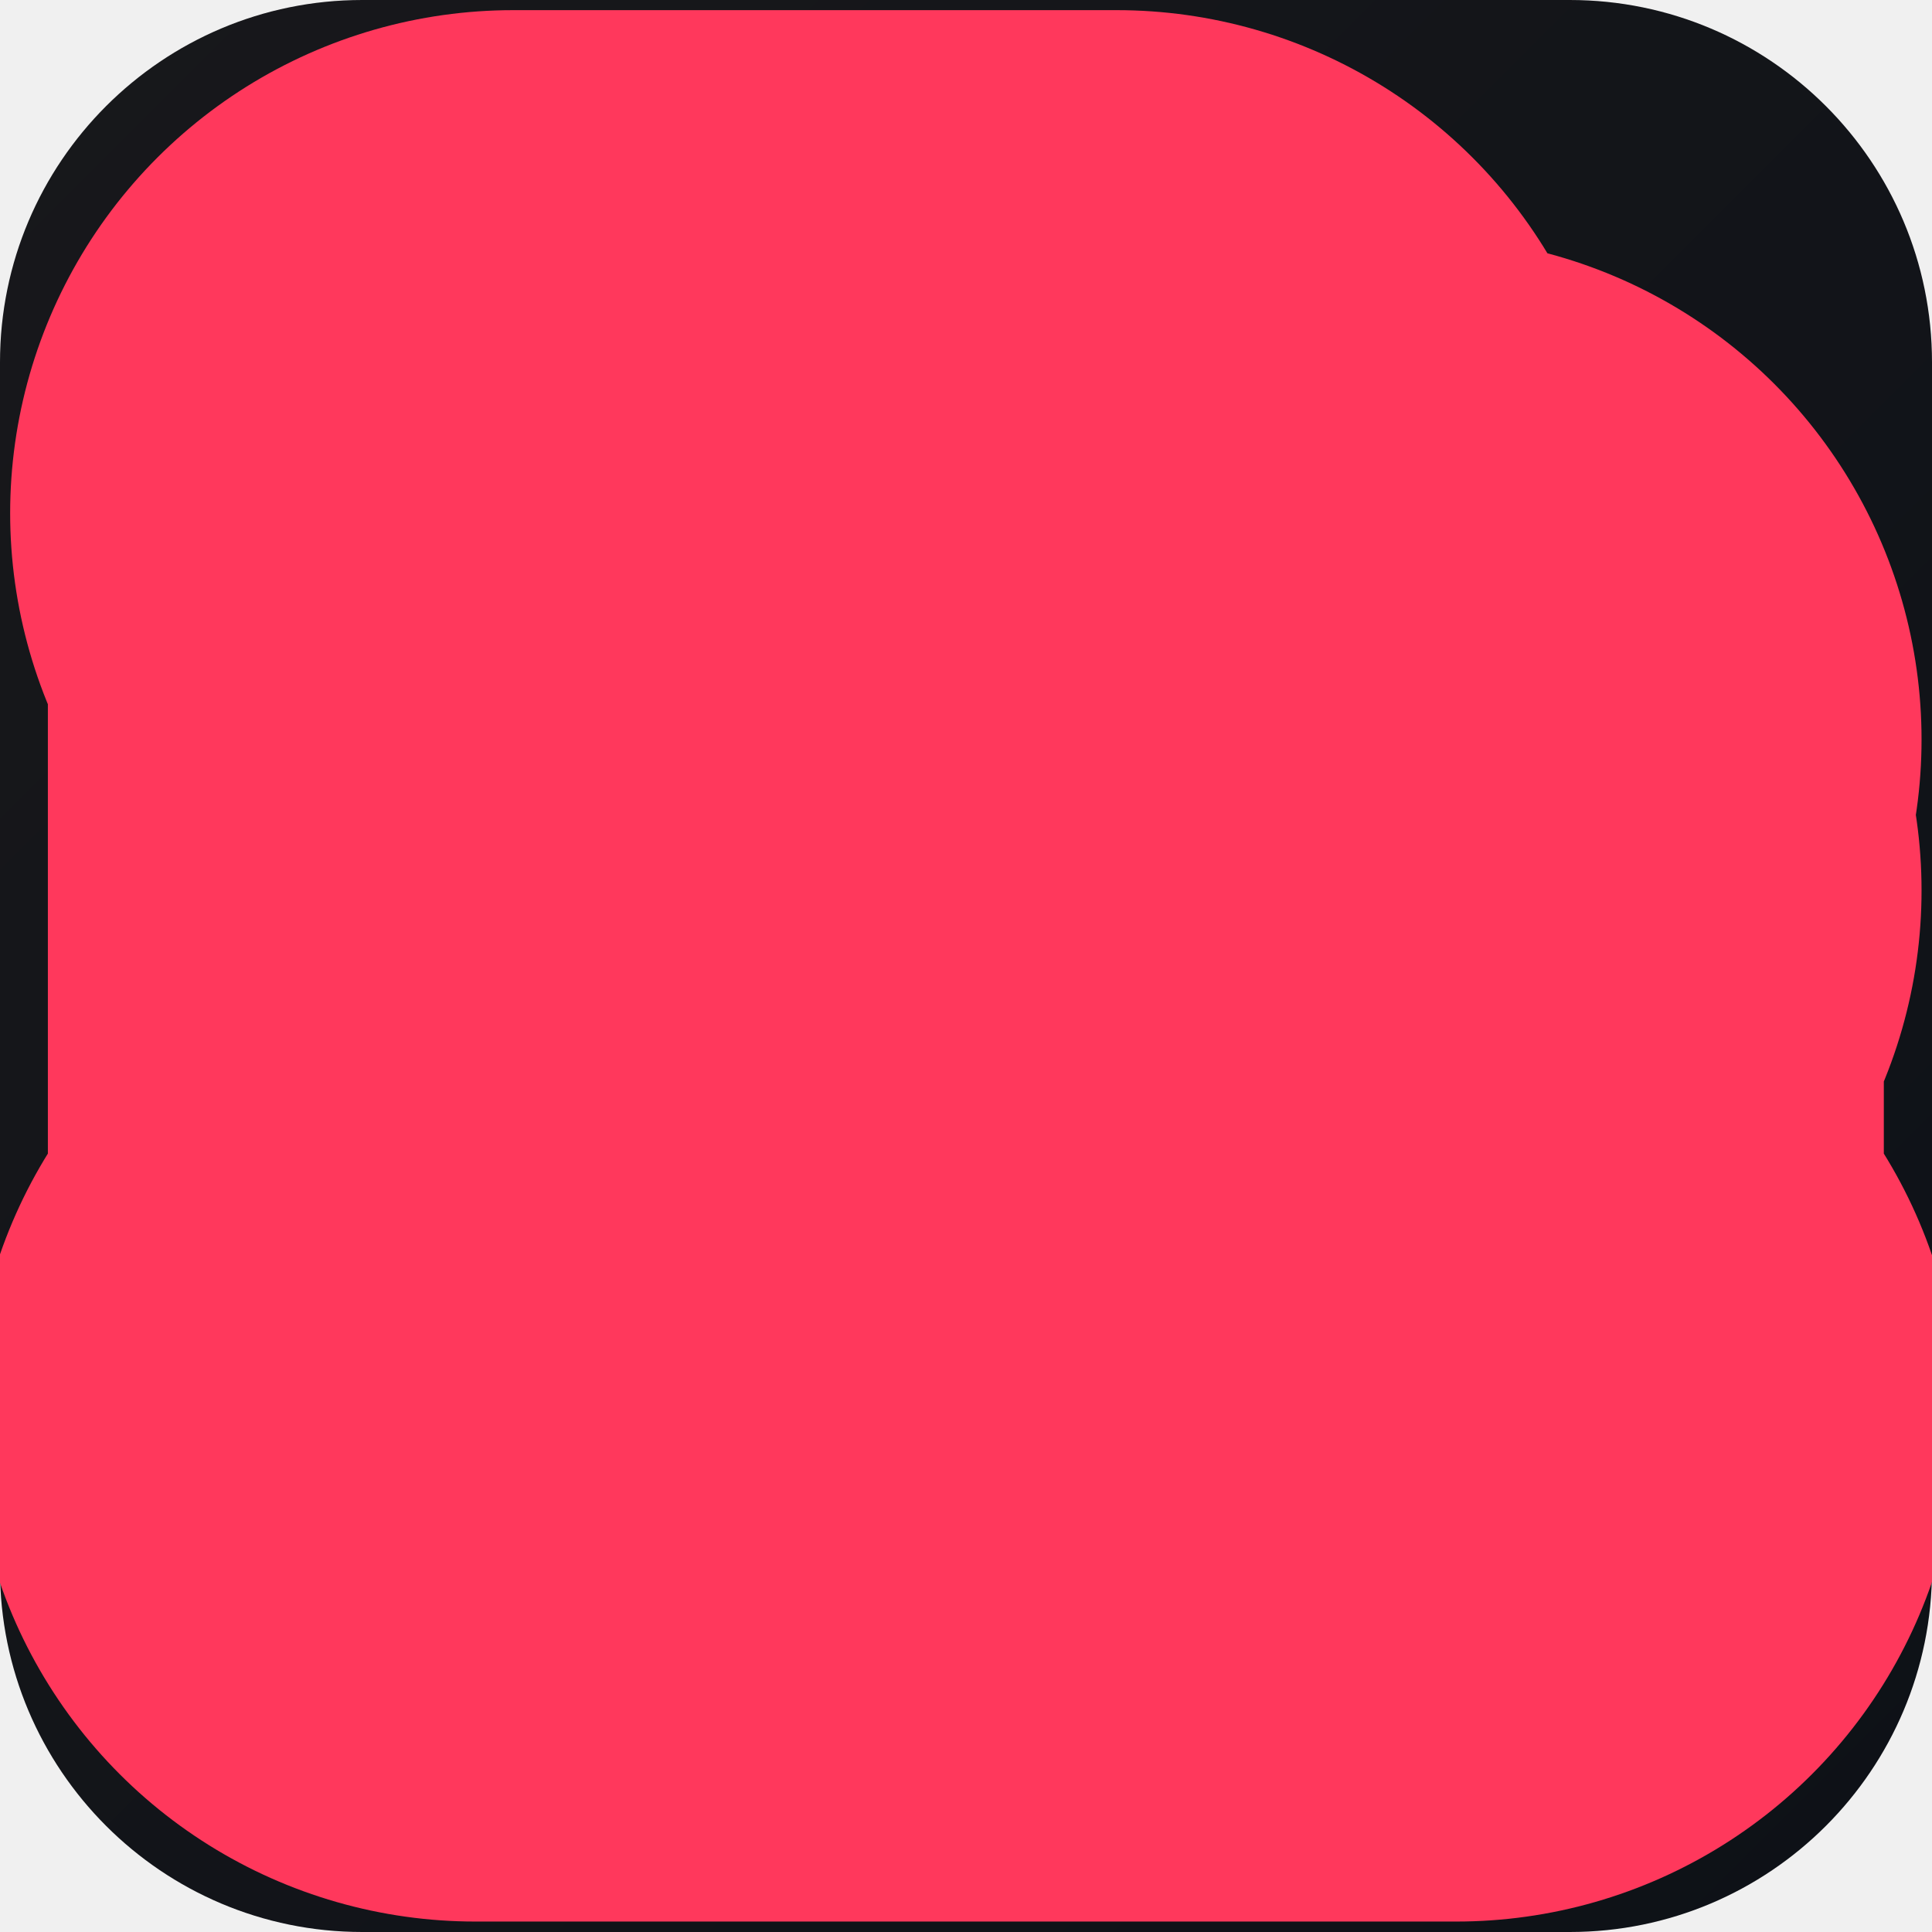
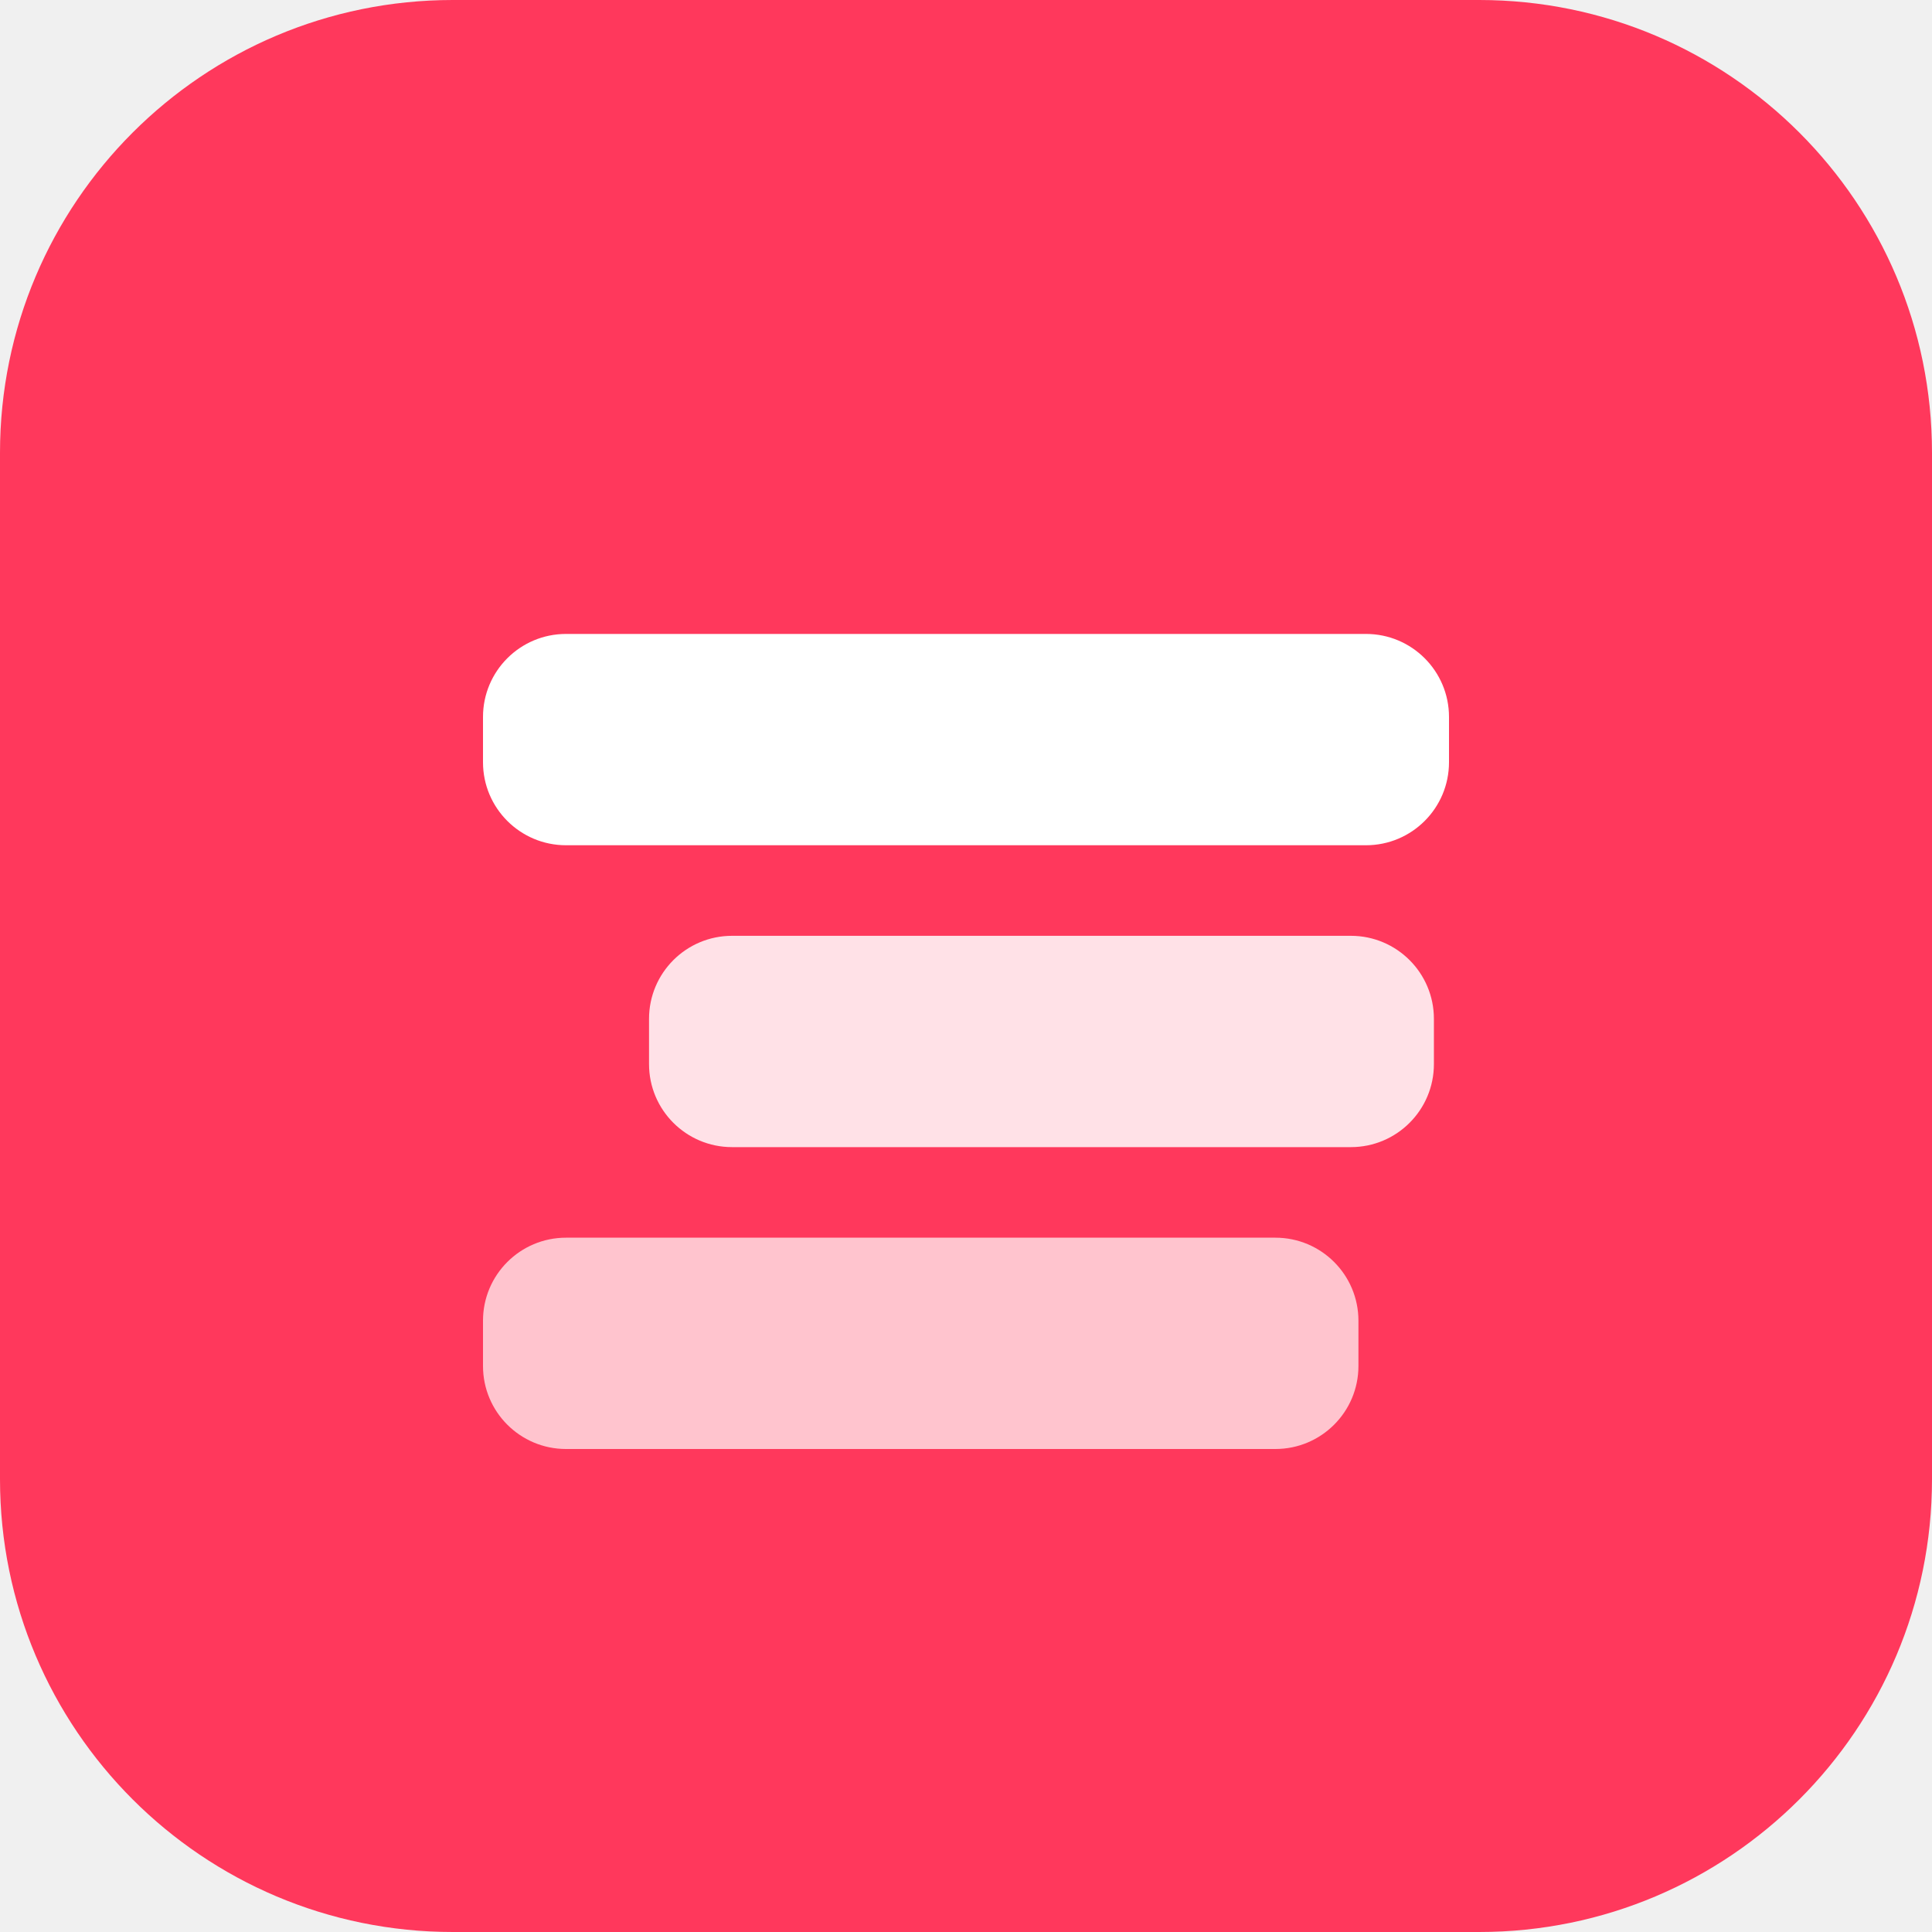
- <svg xmlns="http://www.w3.org/2000/svg" viewBox="0 0 512 512" width="512" height="512">
-   <defs>
-     <linearGradient id="bg" x1="0" y1="0" x2="1" y2="1">
-       <stop offset="0%" stop-color="#18181b" />
-       <stop offset="100%" stop-color="#0d1117" />
-     </linearGradient>
-   </defs>
-   <rect width="512" height="512" rx="96" fill="url(#bg)" />
-   <g fill="none" stroke="#ff385c" stroke-width="20" stroke-linecap="round" stroke-linejoin="round" transform="translate(96 96) scale(13.33)">
-     <path d="M2.25 21h19.5m-18-18v18m10.5-18v18m6-13.5V21M6.75 6.75h.75m-.75 3h.75m-.75 3h.75m3-6h.75m-.75 3h.75m-.75 3h.75M6.75 21v-3.375c0-.621.504-1.125 1.125-1.125h2.25c.621 0 1.125.504 1.125 1.125V21M3 3h12m-.75 4.5H21m-3.75 3H21" />
-   </g>
+ <svg xmlns="http://www.w3.org/2000/svg" viewBox="0 0 512 512" width="512" height="512" role="img" aria-label="RentTools">
+   <rect width="512" height="512" rx="120" fill="#ff385c" />
+   <rect x="128" y="168" width="256" height="56" rx="22" fill="white" />
+   <rect x="172" y="248" width="208" height="56" rx="22" fill="white" opacity="0.85" />
+   <rect x="128" y="328" width="232" height="56" rx="22" fill="white" opacity="0.7" />
</svg>
